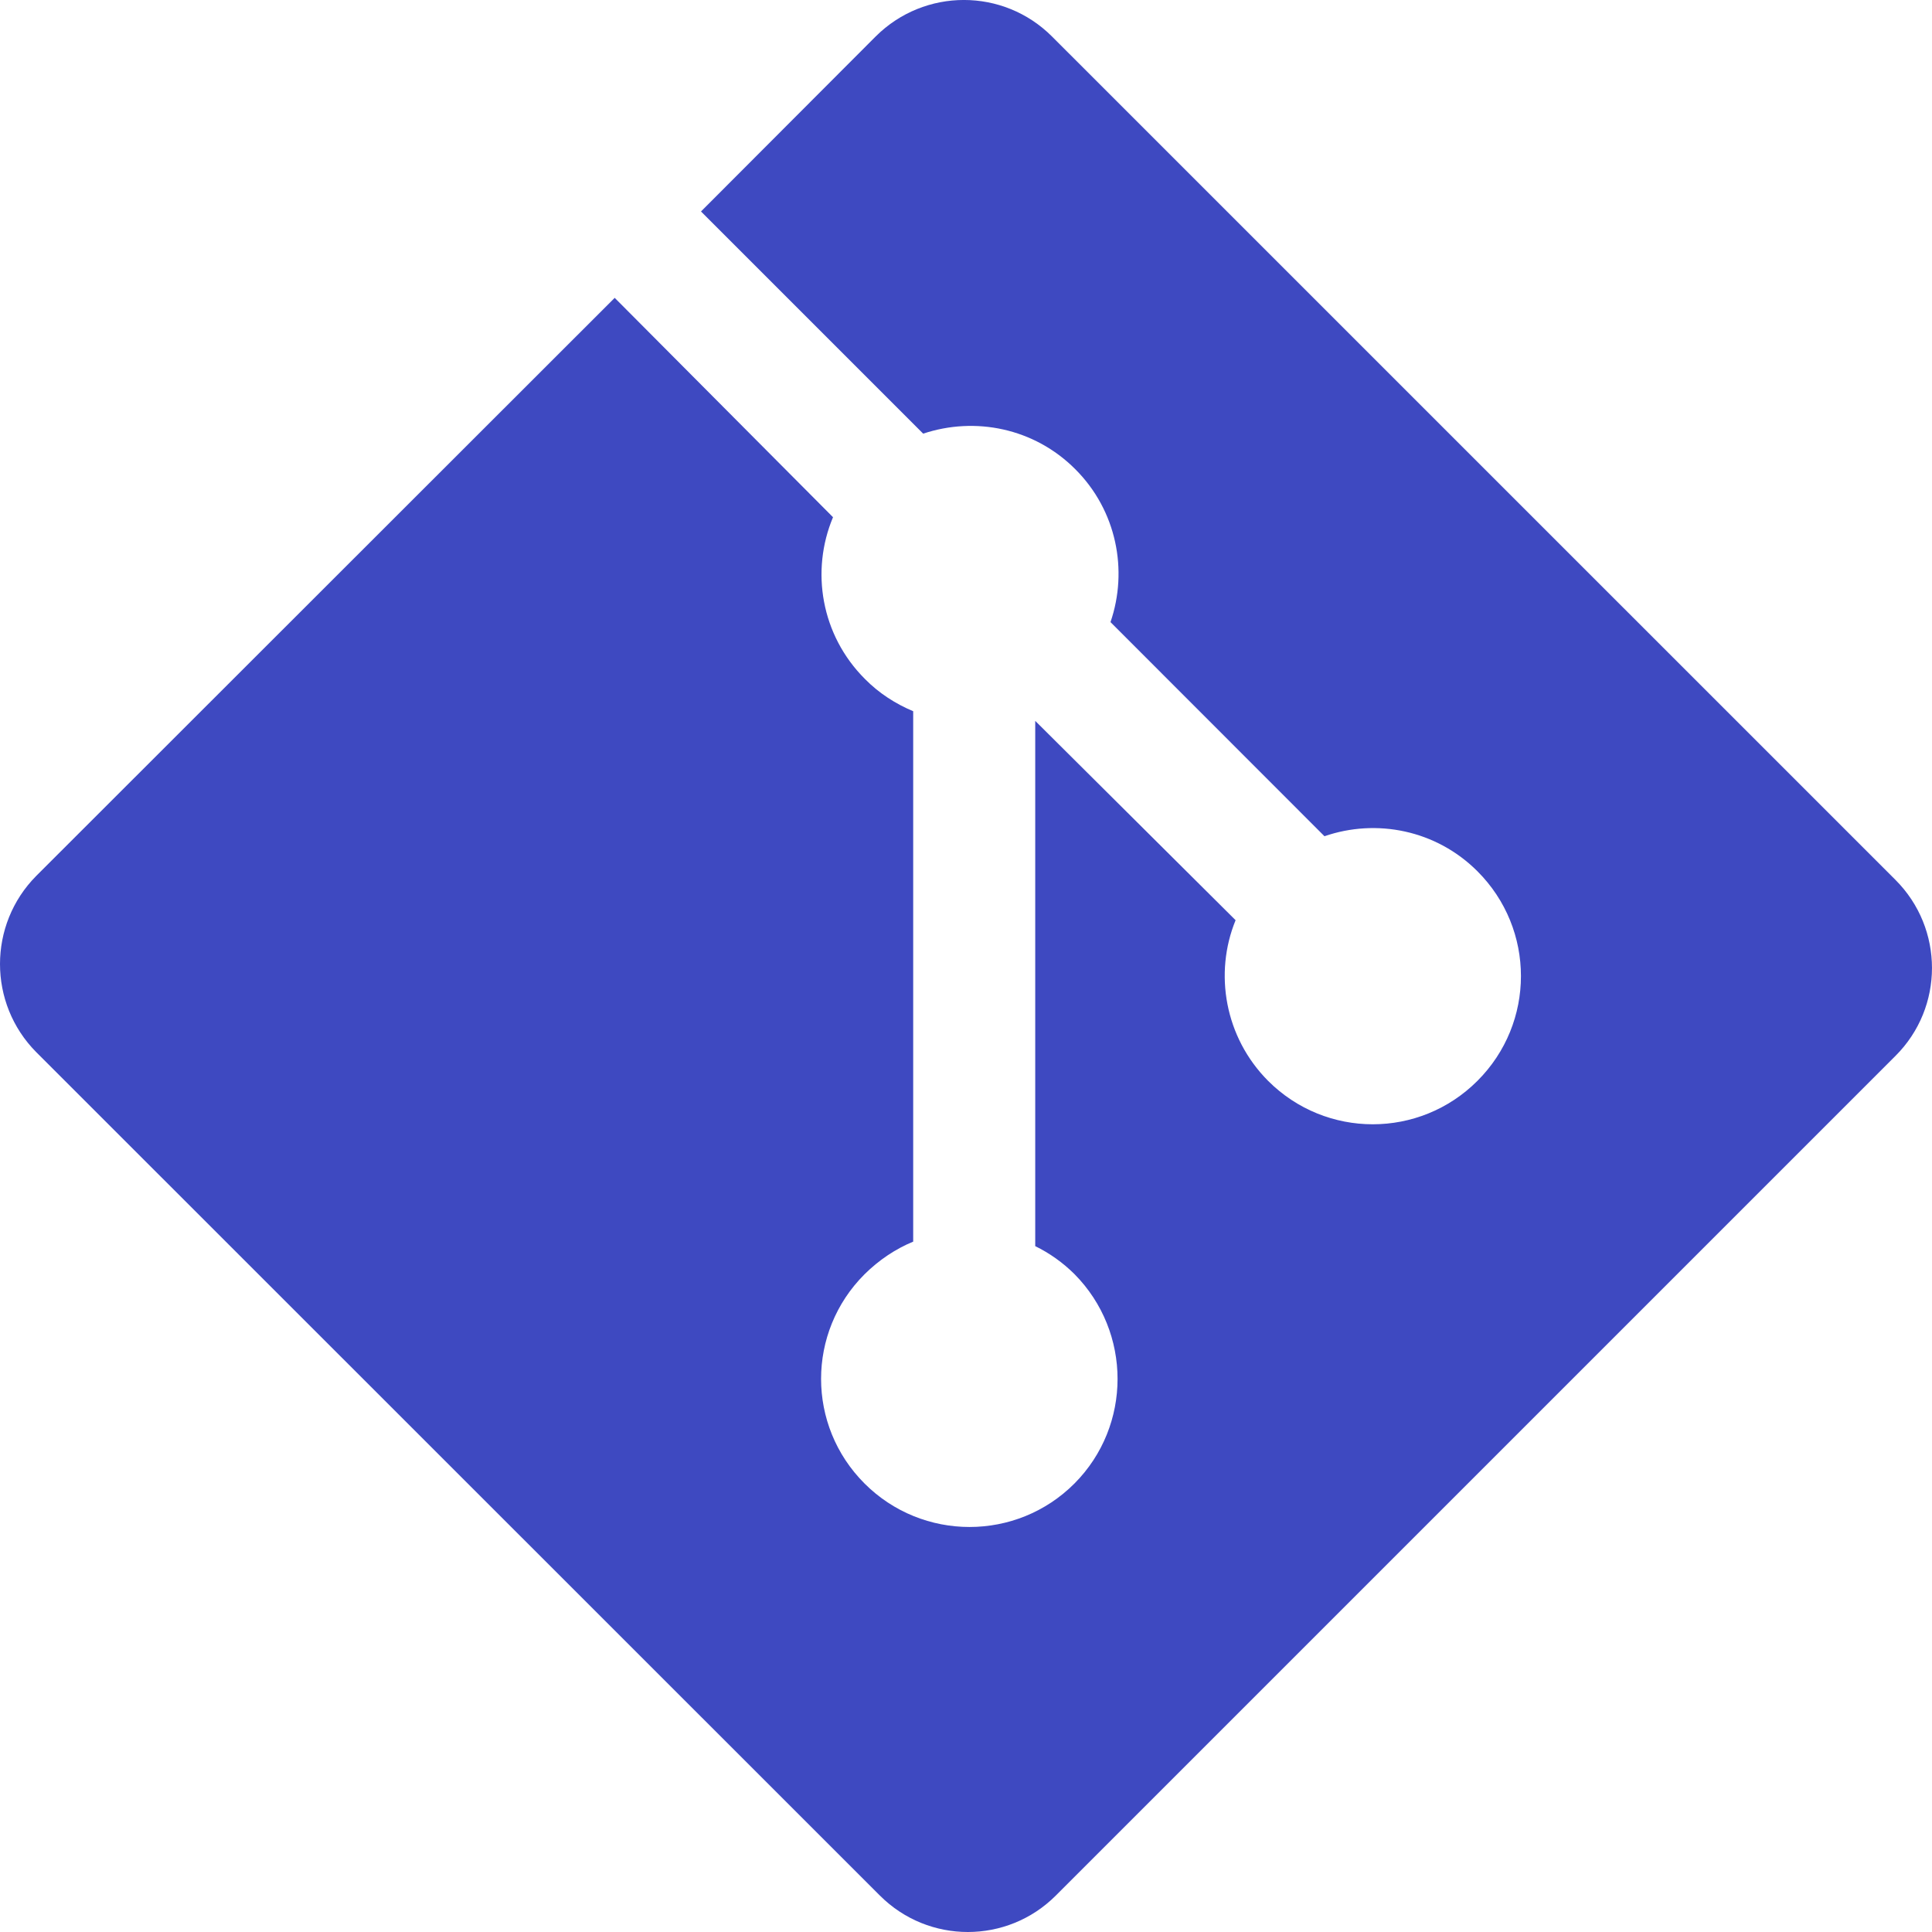
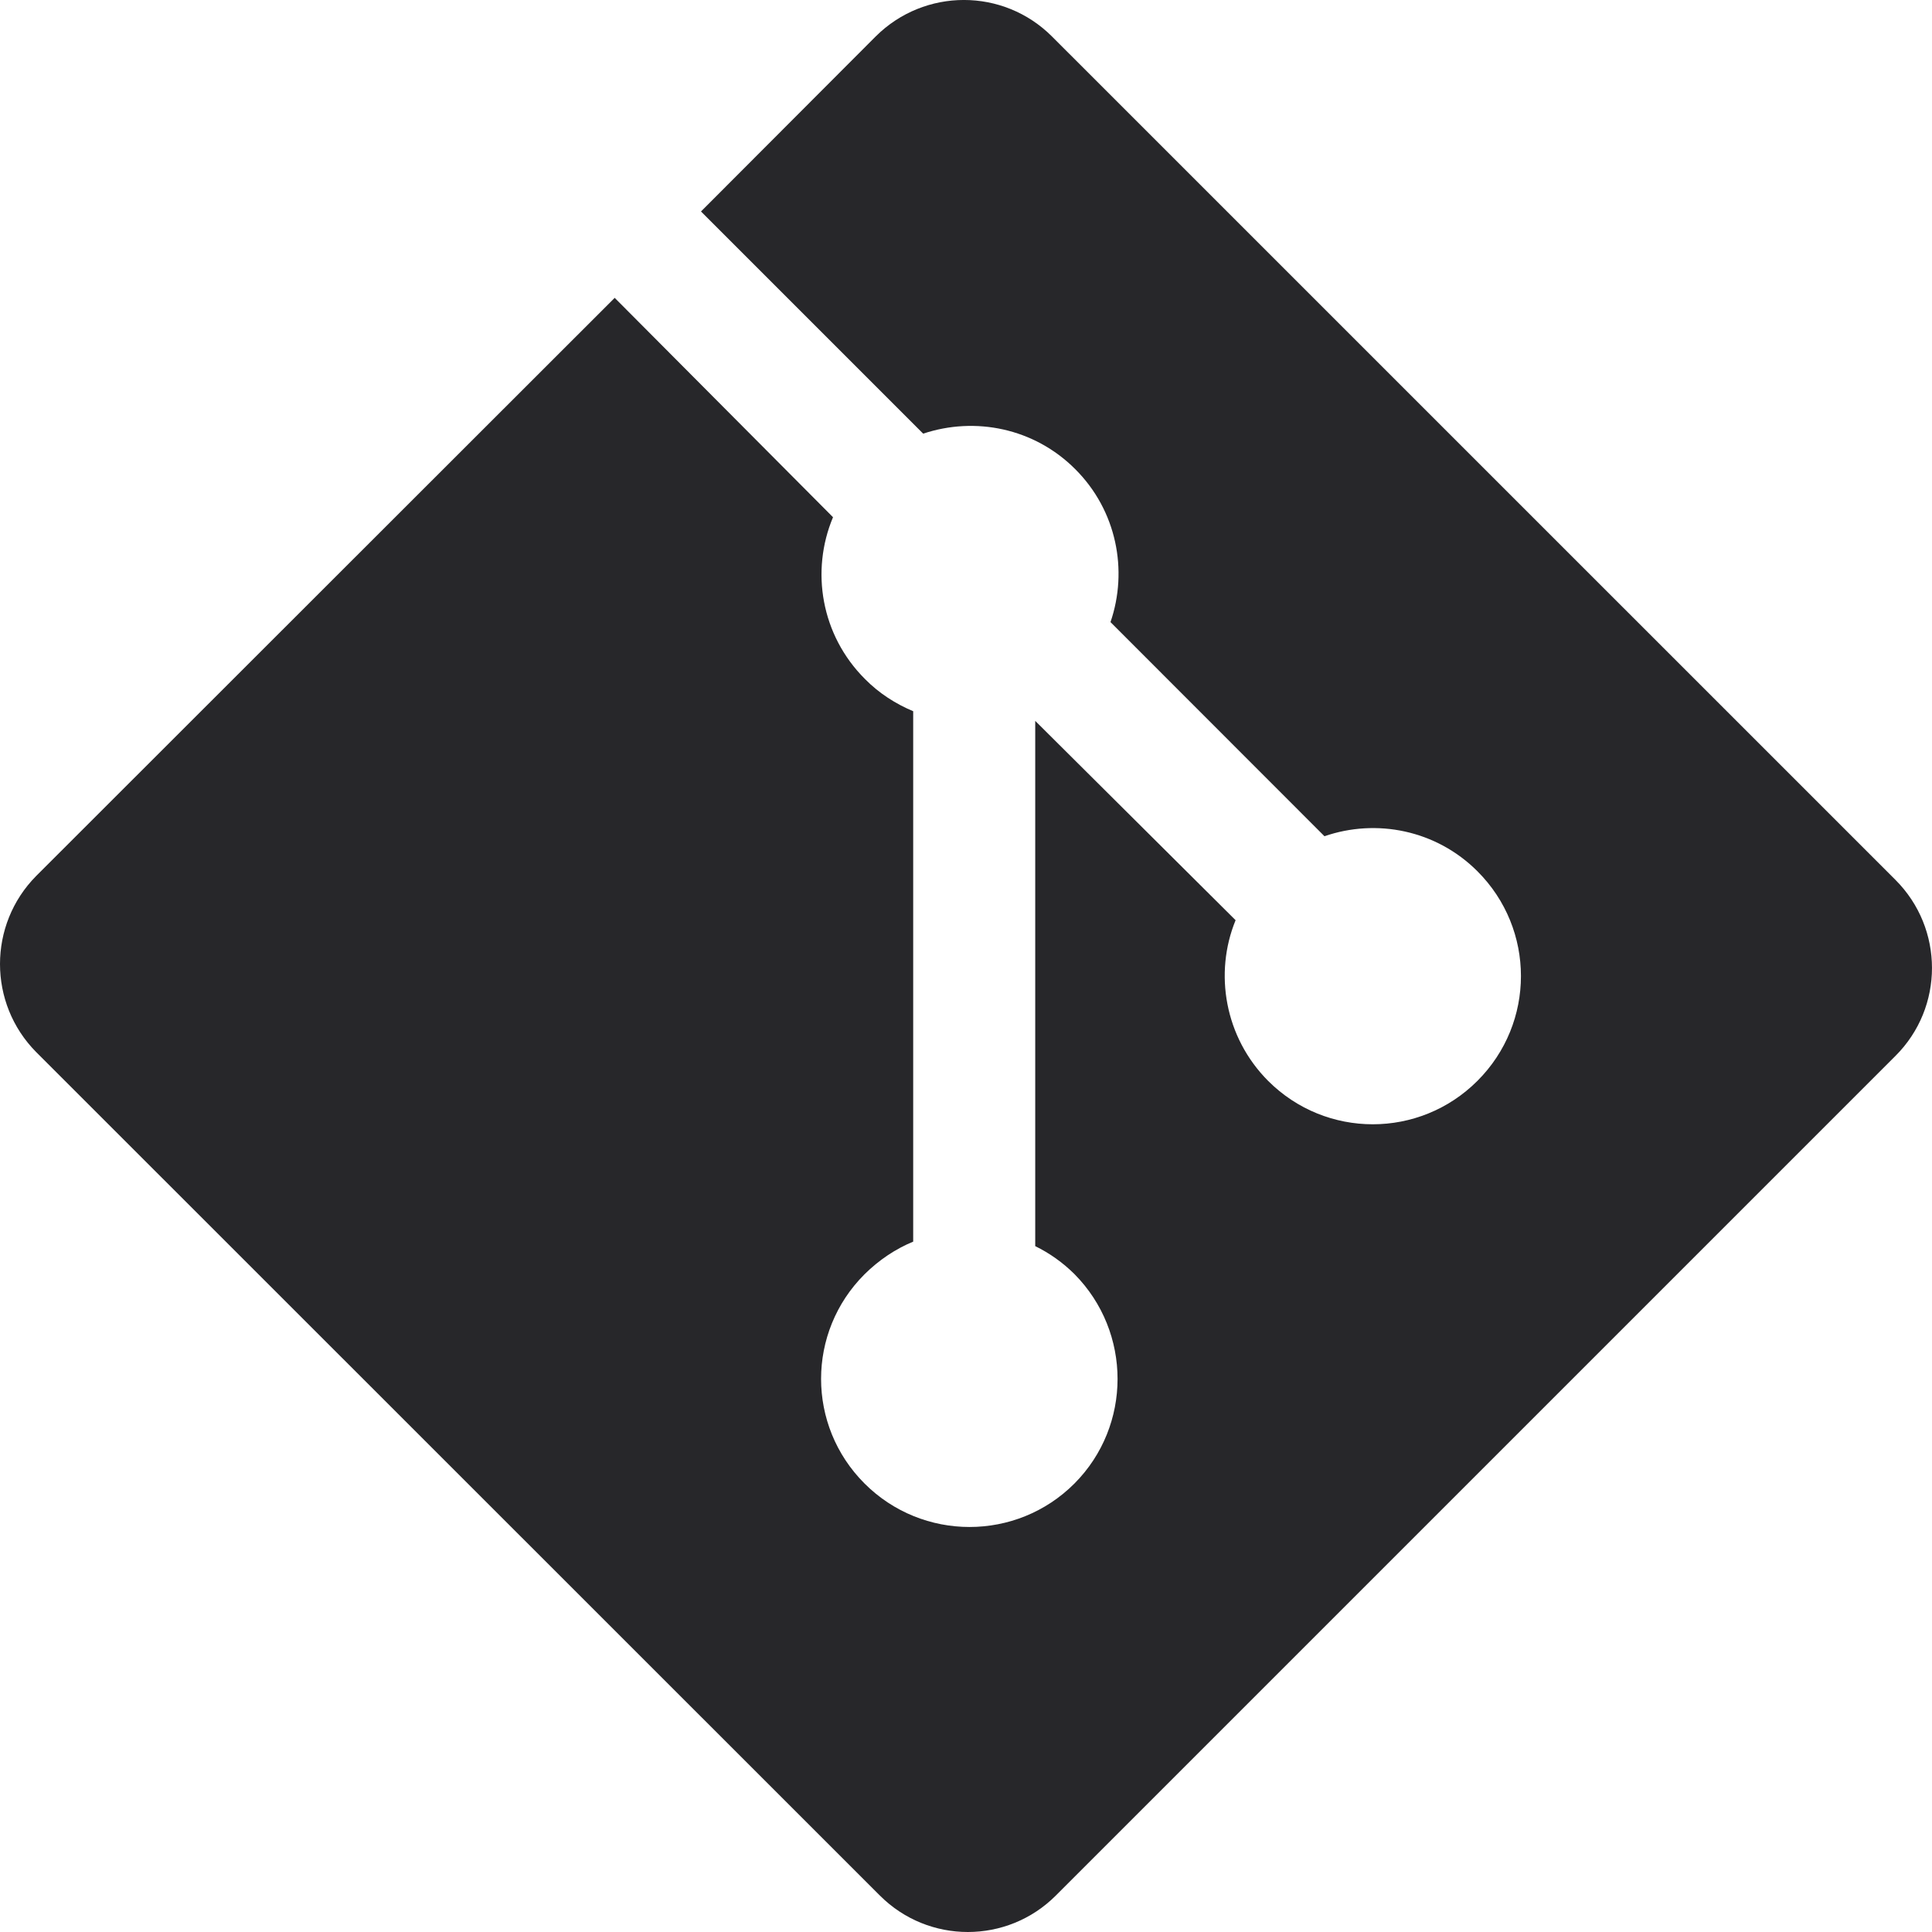
<svg xmlns="http://www.w3.org/2000/svg" role="img" viewBox="0 0 24 24" version="1.1" id="svg6">
  <defs id="defs10" />
-   <path d="M23.546 10.93L13.067.452c-.604-.603-1.582-.603-2.188 0L8.708 2.627l2.76 2.76c.645-.215 1.379-.07 1.889.441.516.515.658 1.258.438 1.9l2.658 2.66c.645-.223 1.387-.078 1.9.435.721.72.721 1.884 0 2.604-.719.719-1.881.719-2.6 0-.539-.541-.674-1.337-.404-1.996L12.86 8.955v6.525c.176.086.342.203.488.348.713.721.713 1.883 0 2.6-.719.721-1.889.721-2.609 0-.719-.719-.719-1.879 0-2.598.182-.18.387-.316.605-.406V8.835c-.217-.091-.424-.222-.6-.401-.545-.545-.676-1.342-.396-2.009L7.636 3.7.45 10.881c-.6.605-.6 1.584 0 2.189l10.48 10.477c.604.604 1.582.604 2.186 0l10.43-10.43c.605-.603.605-1.582 0-2.187" id="path4" style="fill:#3e49c1;fill-opacity:1" />
+   <path d="M23.546 10.93L13.067.452c-.604-.603-1.582-.603-2.188 0L8.708 2.627l2.76 2.76c.645-.215 1.379-.07 1.889.441.516.515.658 1.258.438 1.9l2.658 2.66c.645-.223 1.387-.078 1.9.435.721.72.721 1.884 0 2.604-.719.719-1.881.719-2.6 0-.539-.541-.674-1.337-.404-1.996L12.86 8.955v6.525c.176.086.342.203.488.348.713.721.713 1.883 0 2.6-.719.721-1.889.721-2.609 0-.719-.719-.719-1.879 0-2.598.182-.18.387-.316.605-.406V8.835c-.217-.091-.424-.222-.6-.401-.545-.545-.676-1.342-.396-2.009L7.636 3.7.45 10.881c-.6.605-.6 1.584 0 2.189l10.48 10.477c.604.604 1.582.604 2.186 0l10.43-10.43c.605-.603.605-1.582 0-2.187" id="path4" style="fill:#27272a;fill-opacity:1" />
</svg>
